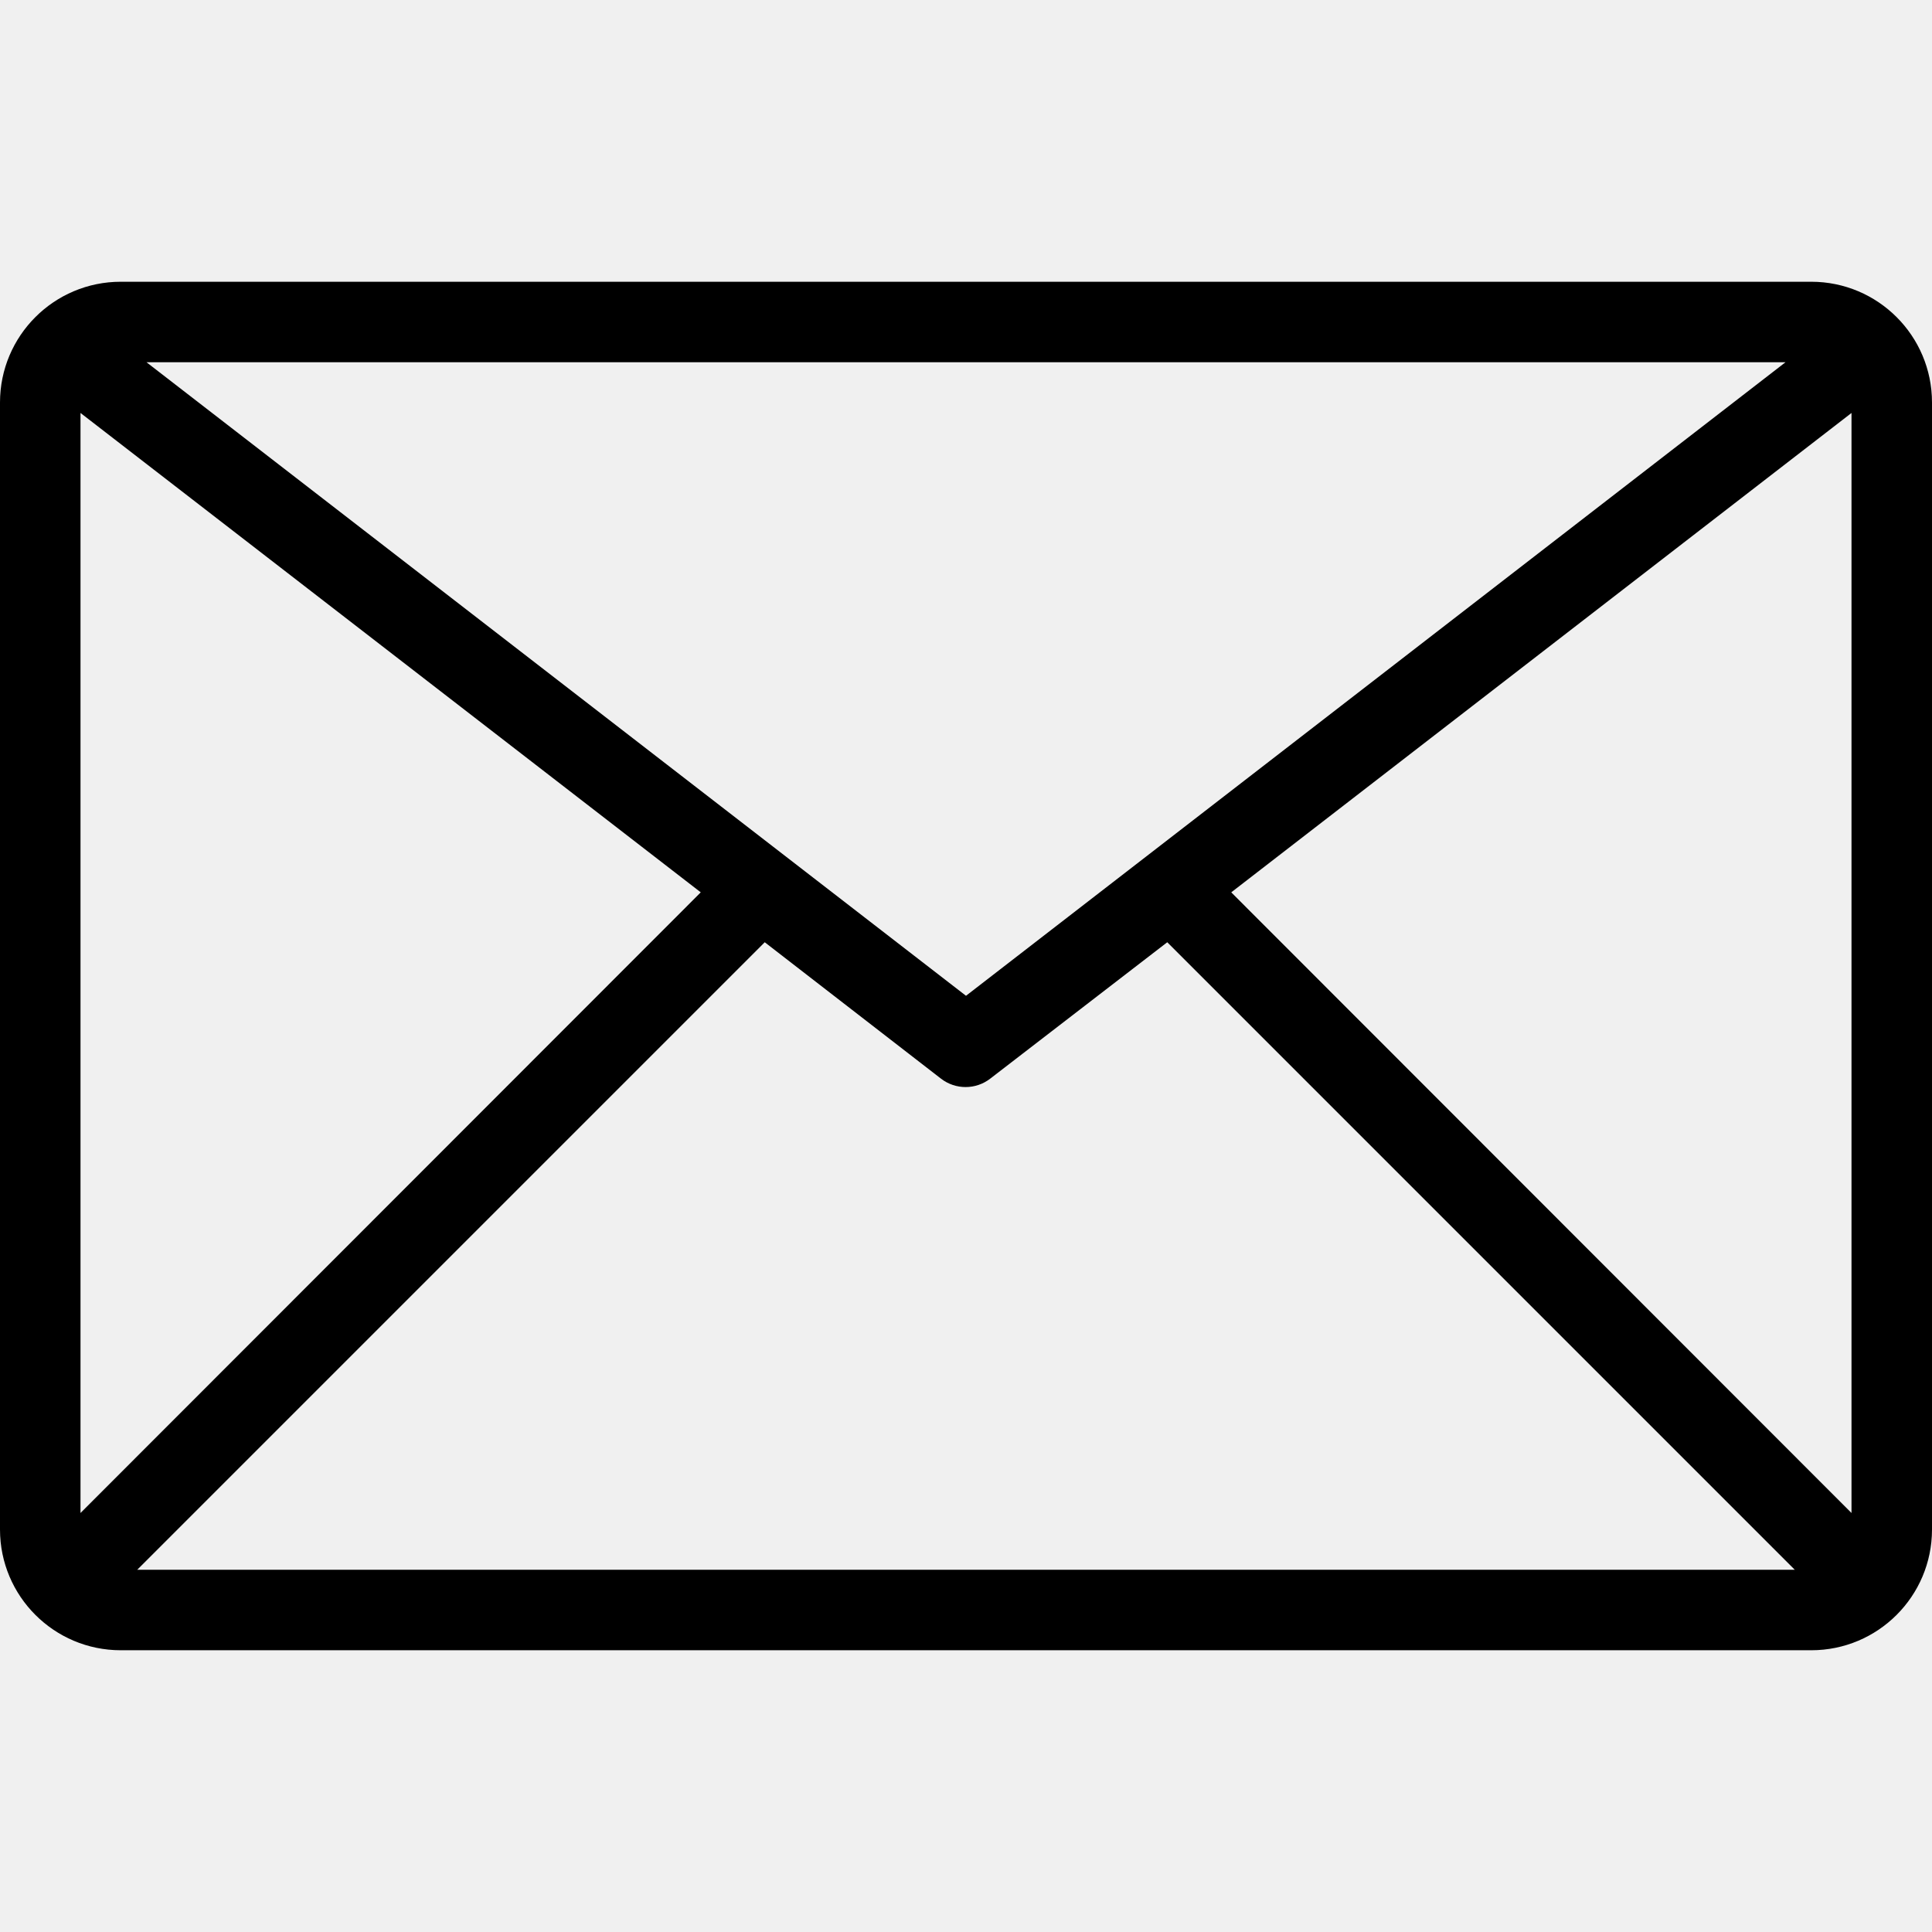
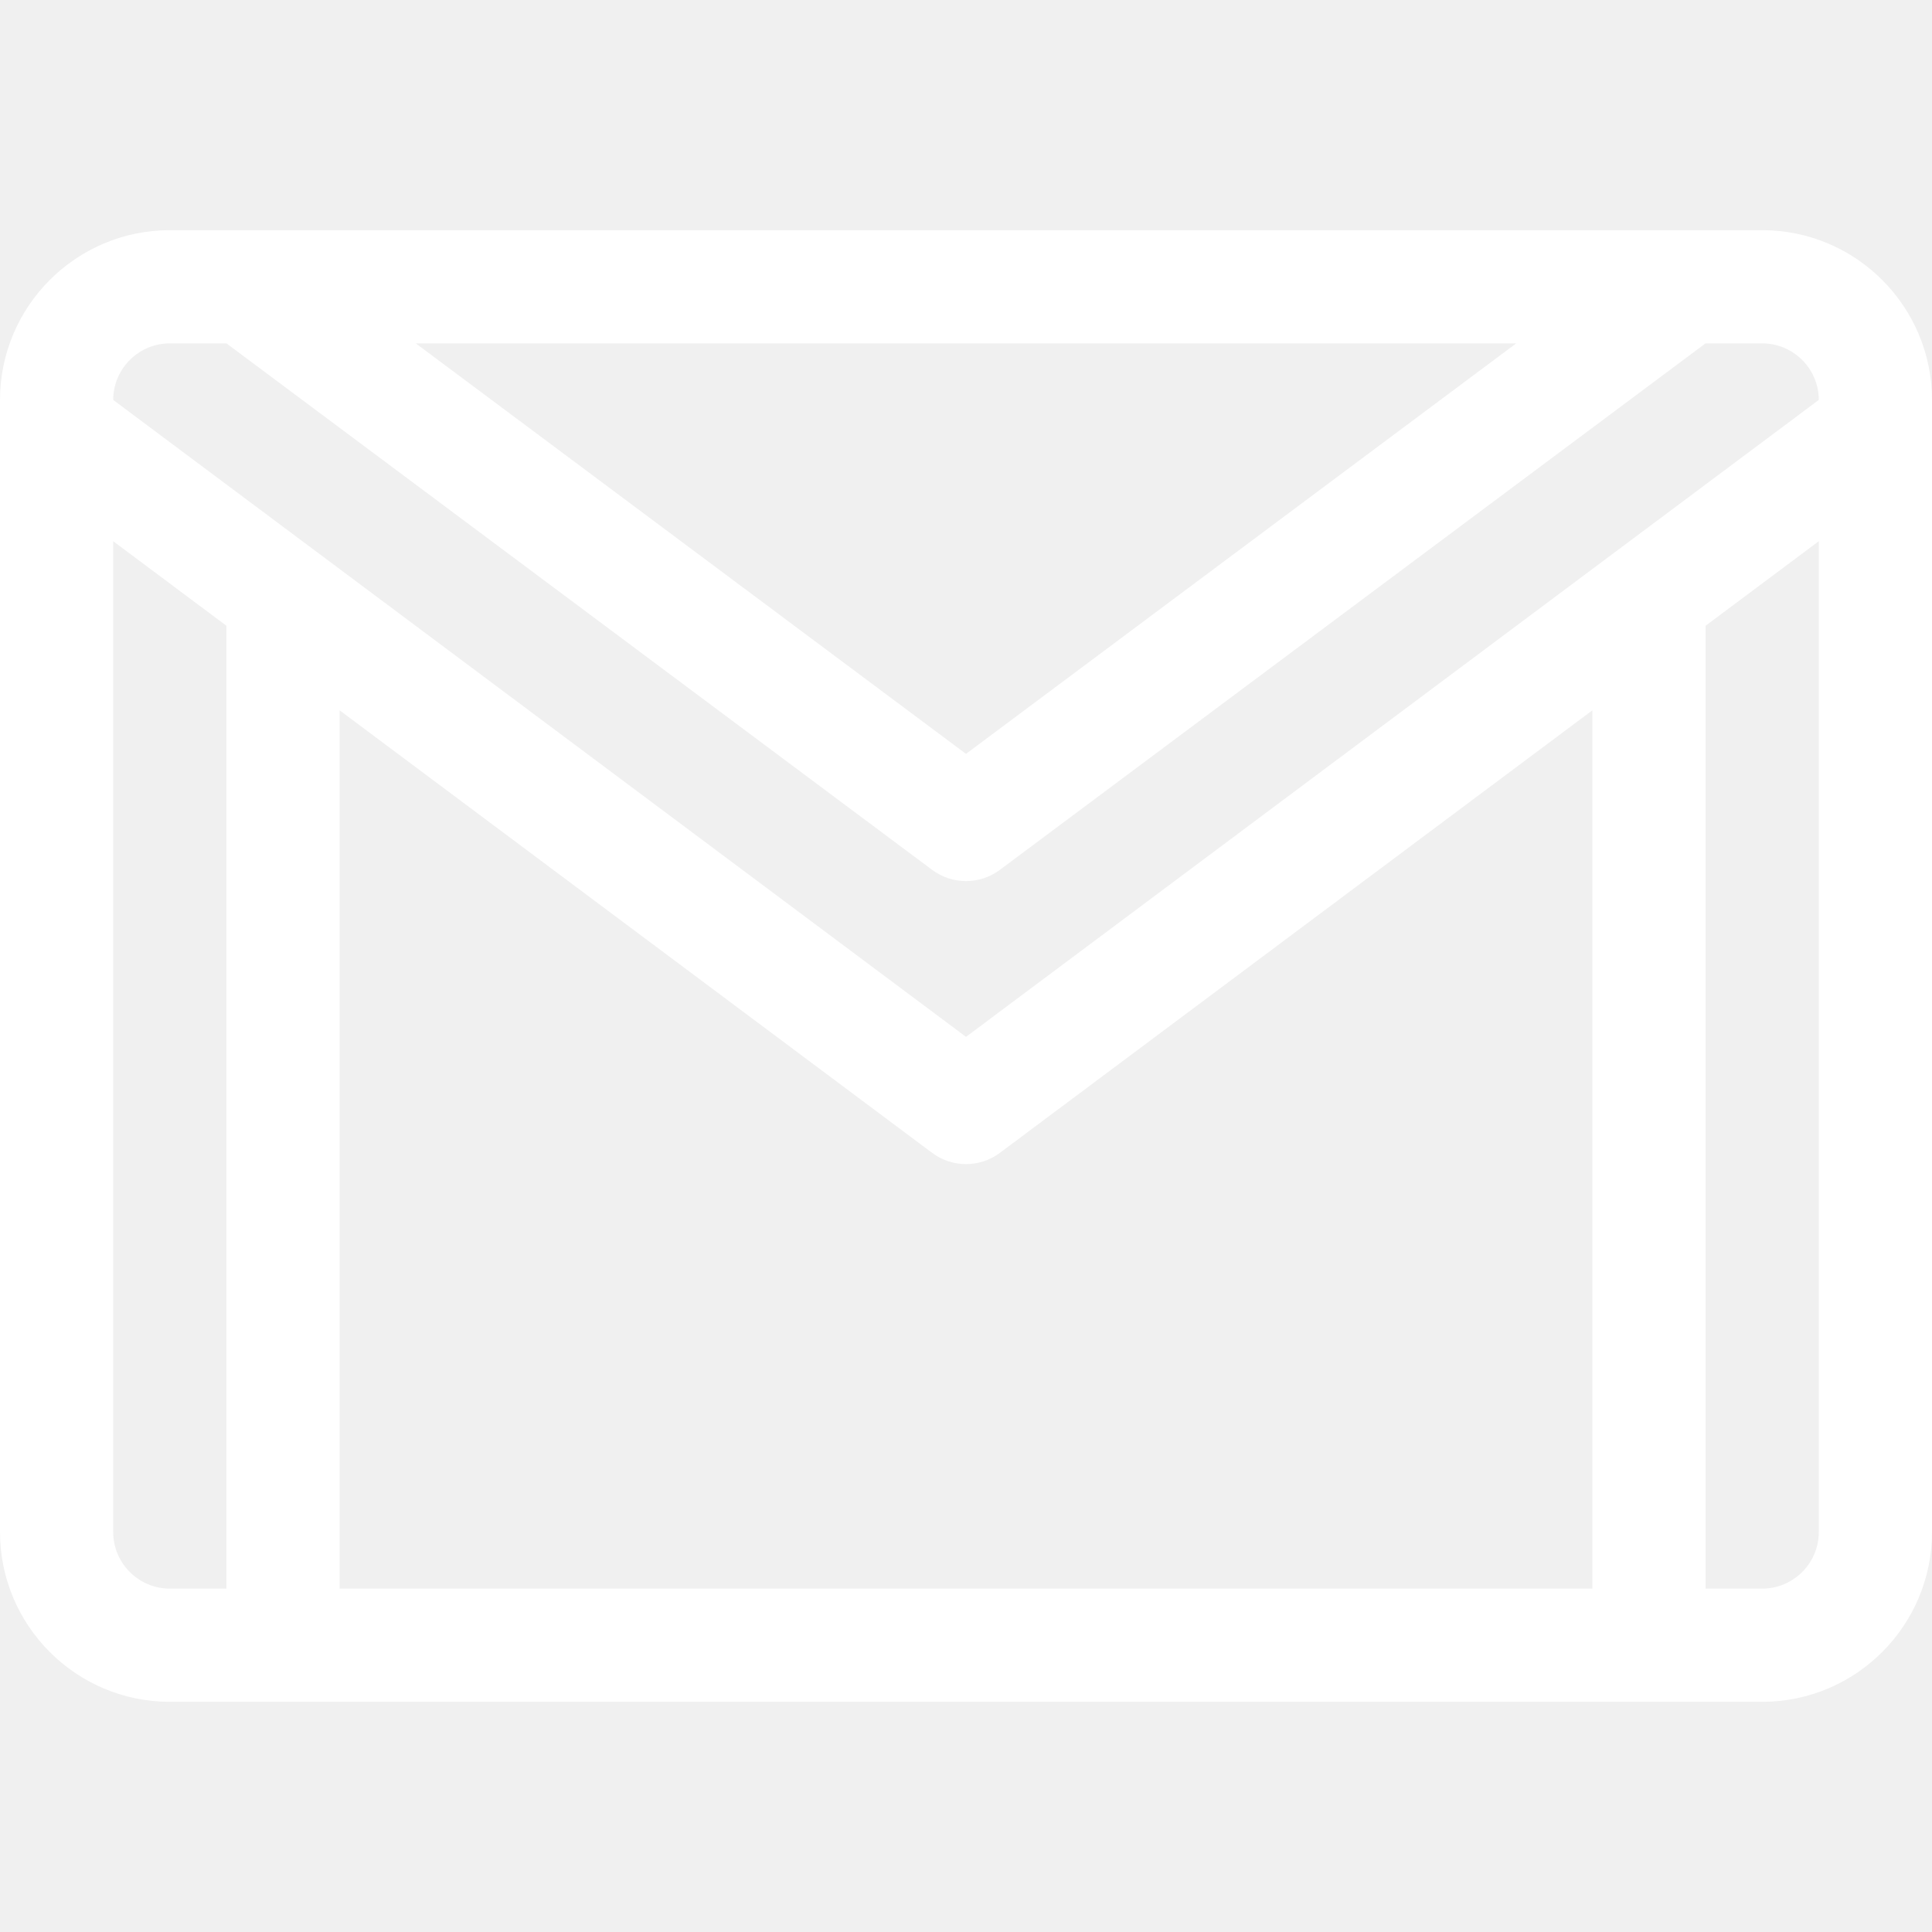
- <svg xmlns="http://www.w3.org/2000/svg" viewBox="0 0 48 48">
-   <g data-name="8-Email" id="_8-Email">
-     <path d="M45,7H3a3,3,0,0,0-3,3V38a3,3,0,0,0,3,3H45a3,3,0,0,0,3-3V10A3,3,0,0,0,45,7Zm-.64,2L24,24.74,3.64,9ZM2,37.59V10.26L17.41,22.17ZM3.41,39,19,23.41l4.38,3.39a1,1,0,0,0,1.22,0L29,23.41,44.59,39ZM46,37.59,30.59,22.17,46,10.26Z" />
+ <svg xmlns="http://www.w3.org/2000/svg" width="512" height="512">
+   <g>
+     <rect fill="none" id="canvas_background" height="602" width="802" y="-1" x="-1" />
+   </g>
+   <g>
+     <path fill="#ffffff" id="svg_1" d="m467,61l-422,0c-24.813,0 -45,20.187 -45,45l0,300c0,24.813 20.187,45 45,45l422,0c24.813,0 45,-20.187 45,-45l0,-300c0,-24.813 -20.187,-45 -45,-45zm-65.19,30l-145.81,108.785l-145.81,-108.785l291.62,0zm-356.81,0l15.021,0l187.009,139.523c2.661,1.985 5.815,2.977 8.97,2.977s6.309,-0.992 8.97,-2.977l187.009,-139.523l15.021,0c8.265,0 14.989,6.719 14.999,14.982l-225.999,168.796l-225.999,-168.796c0.01,-8.263 6.734,-14.982 14.999,-14.982zm202.024,214.518c2.662,1.988 5.819,2.982 8.976,2.982s6.314,-0.994 8.976,-2.982l157.024,-117.28l0,232.762l-332,0l0,-232.762l157.024,117.28zm-217.024,100.482l0,-262.575l30,22.407l0,255.168l-15,0c-8.271,0 -15,-6.729 -15,-15zm437,15l-15,0l0,-255.168l30,-22.407l0,262.575c0,8.271 -6.729,15 -15,15z" />
  </g>
</svg>
